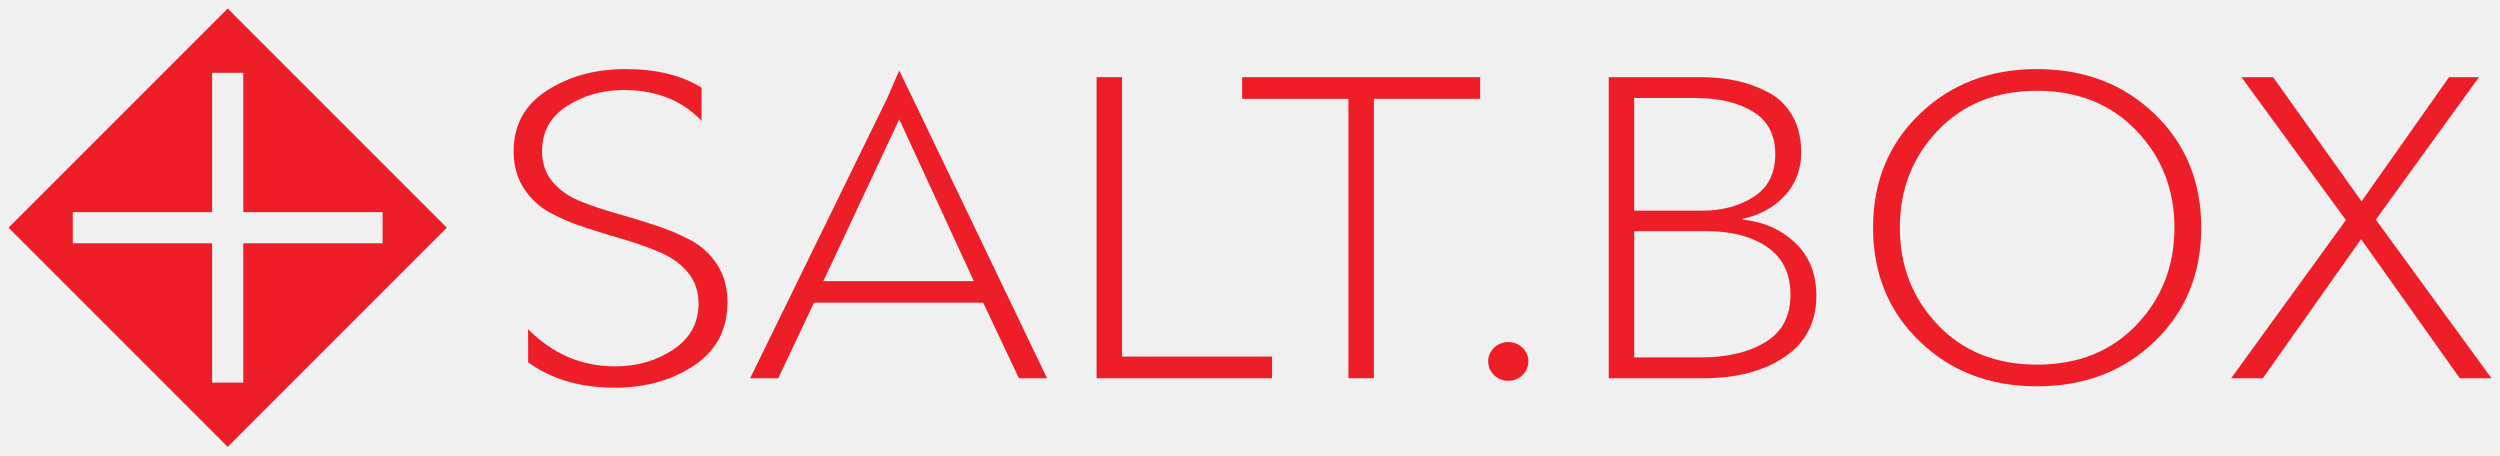
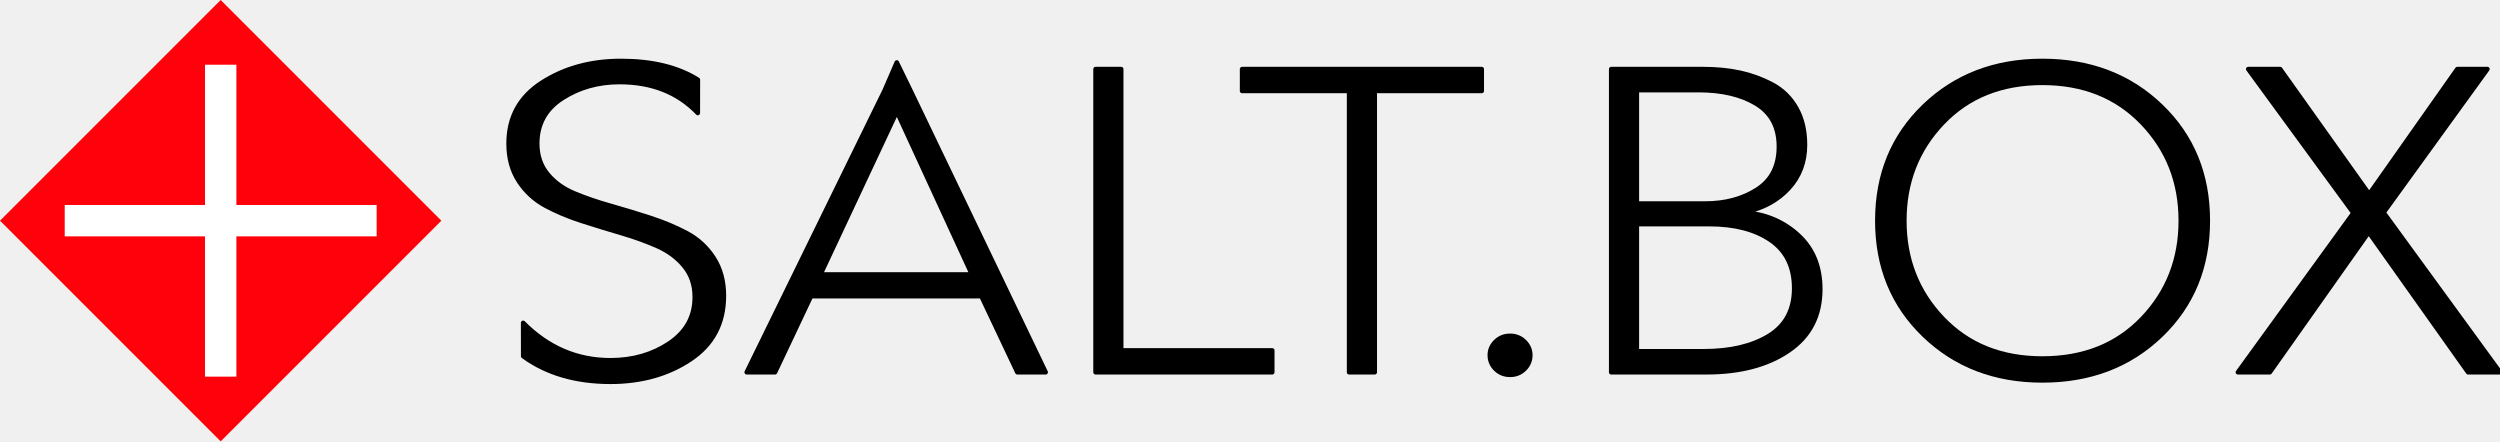
- <svg xmlns="http://www.w3.org/2000/svg" viewBox="0 0 293.000 53.374" fill="none">
-   <path fill="#ED1E27" fill-rule="evenodd" d="M 28.512 44.841 L 24.859 44.841 L 24.859 28.513 L 8.532 28.513 L 8.532 24.860 L 24.859 24.860 L 24.859 8.533 L 28.512 8.533 L 28.512 24.860 L 44.840 24.860 L 44.840 28.513 L 28.512 28.513 Z M 26.685 1.000 L 1.000 26.687 L 26.685 52.374 L 52.372 26.687 Z" />
-   <path fill="#ED1E27" fill-rule="evenodd" d="M 131.504 9.045 L 131.504 41.788 L 149.087 41.788 L 149.087 44.330 L 128.522 44.330 L 128.522 9.045 Z" />
-   <path fill="#ED1E27" fill-rule="evenodd" d="M 161.019 11.586 L 161.019 44.329 L 158.036 44.329 L 158.036 11.586 L 145.581 11.586 L 145.581 9.045 L 173.473 9.045 L 173.473 11.586 Z" />
-   <path fill="#ED1E27" fill-rule="evenodd" d="M 179.124 42.336 C 179.124 42.967 178.897 43.507 178.444 43.956 C 177.990 44.404 177.432 44.628 176.769 44.628 C 176.106 44.628 175.548 44.404 175.095 43.956 C 174.641 43.507 174.414 42.967 174.414 42.336 C 174.414 41.737 174.641 41.214 175.095 40.765 C 175.548 40.317 176.106 40.093 176.769 40.093 C 177.432 40.093 177.990 40.317 178.444 40.765 C 178.897 41.214 179.124 41.737 179.124 42.336" />
-   <path fill="#ED1E27" fill-rule="evenodd" d="M 191.527 27.086 L 191.527 41.887 L 199.324 41.887 C 202.428 41.887 204.957 41.289 206.912 40.093 C 208.864 38.897 209.842 37.053 209.842 34.561 C 209.842 32.070 208.934 30.201 207.121 28.954 C 205.307 27.708 202.916 27.086 199.951 27.086 Z M 191.527 11.486 L 191.527 24.693 L 199.480 24.693 C 201.818 24.693 203.832 24.153 205.525 23.073 C 207.216 21.995 208.063 20.324 208.063 18.065 C 208.063 15.806 207.191 14.144 205.447 13.082 C 203.702 12.018 201.451 11.486 198.696 11.486 Z M 188.544 44.329 L 188.544 9.044 L 199.272 9.044 C 200.807 9.044 202.228 9.187 203.536 9.468 C 204.844 9.751 206.091 10.208 207.278 10.838 C 208.463 11.470 209.397 12.383 210.078 13.580 C 210.758 14.775 211.098 16.205 211.098 17.865 C 211.098 19.859 210.461 21.545 209.188 22.923 C 207.915 24.303 206.265 25.208 204.243 25.640 L 204.243 25.740 C 206.651 25.973 208.691 26.870 210.365 28.431 C 212.040 29.993 212.877 32.070 212.877 34.661 C 212.877 37.750 211.648 40.136 209.188 41.812 C 206.728 43.491 203.545 44.329 199.637 44.329 Z" />
-   <path fill="#ED1E27" fill-rule="evenodd" d="M 250.398 38.074 C 253.362 34.968 254.845 31.172 254.845 26.687 C 254.845 22.202 253.354 18.406 250.371 15.299 C 247.389 12.193 243.507 10.640 238.728 10.640 C 233.948 10.640 230.076 12.193 227.111 15.299 C 224.145 18.406 222.663 22.202 222.663 26.687 C 222.663 31.172 224.145 34.968 227.111 38.074 C 230.076 41.181 233.948 42.735 238.728 42.735 C 243.542 42.735 247.432 41.181 250.398 38.074 M 252.517 13.355 C 256.162 16.861 257.986 21.305 257.986 26.687 C 257.986 32.069 256.162 36.513 252.517 40.018 C 248.871 43.524 244.274 45.276 238.728 45.276 C 233.215 45.276 228.637 43.524 224.992 40.018 C 221.346 36.513 219.523 32.069 219.523 26.687 C 219.523 21.305 221.346 16.861 224.992 13.355 C 228.637 9.850 233.215 8.097 238.728 8.097 C 244.274 8.097 248.871 9.850 252.517 13.355" />
-   <path fill="#ED1E27" fill-rule="evenodd" d="M 265.206 44.329 L 261.491 44.329 L 274.940 25.790 L 262.694 9.044 L 266.410 9.044 L 276.771 23.597 L 287.027 9.044 L 290.533 9.044 L 278.446 25.740 L 291.999 44.329 L 288.284 44.329 L 276.719 28.032 Z" />
-   <path fill="#ED1E27" fill-rule="evenodd" d="M 105.394 13.985 L 96.497 32.951 L 114.133 32.951 Z M 95.399 35.476 L 91.212 44.329 L 87.916 44.329 L 103.980 11.514 L 105.384 8.270 L 106.964 11.514 L 122.714 44.329 L 119.418 44.329 L 115.231 35.476 Z" />
-   <path fill="#ED1E27" fill-rule="evenodd" d="M 82.221 14.154 C 79.923 11.752 76.887 10.550 73.109 10.550 C 70.616 10.550 68.397 11.176 66.449 12.427 C 64.503 13.679 63.529 15.440 63.529 17.709 C 63.529 19.110 63.928 20.294 64.726 21.262 C 65.525 22.231 66.567 22.981 67.852 23.515 C 69.137 24.049 70.548 24.533 72.086 24.967 C 73.625 25.401 75.162 25.868 76.702 26.368 C 78.239 26.869 79.651 27.462 80.936 28.144 C 82.221 28.830 83.262 29.789 84.061 31.024 C 84.858 32.259 85.258 33.727 85.258 35.427 C 85.258 38.632 83.952 41.102 81.344 42.836 C 78.735 44.572 75.639 45.439 72.058 45.439 C 68.013 45.439 64.627 44.447 61.900 42.461 C 61.900 40.169 61.894 38.582 61.894 38.582 C 64.775 41.485 68.163 42.936 72.058 42.936 C 74.666 42.936 76.954 42.278 78.921 40.959 C 80.887 39.642 81.870 37.848 81.870 35.578 C 81.870 34.176 81.471 32.983 80.673 32.000 C 79.875 31.015 78.842 30.240 77.577 29.672 C 76.312 29.105 74.909 28.596 73.372 28.144 C 71.832 27.695 70.286 27.219 68.727 26.718 C 67.171 26.218 65.757 25.626 64.493 24.941 C 63.227 24.258 62.195 23.307 61.397 22.088 C 60.599 20.870 60.200 19.411 60.200 17.709 C 60.200 14.638 61.505 12.269 64.115 10.601 C 66.722 8.932 69.779 8.097 73.284 8.097 C 76.933 8.097 79.916 8.826 82.229 10.283 C 82.229 11.727 82.221 14.154 82.221 14.154" />
+ <svg xmlns="http://www.w3.org/2000/svg" viewBox="0 0 291.001 51.374" fill="none">
+   <path fill="#FF010A" d="M25.687 0 L0 25.687 L25.687 51.374 L51.374 25.687 Z" />
+   <path fill="#FFFFFF" d="M27.514 43.841 L23.861 43.841 L23.861 27.513 L7.533 27.513 L7.533 23.86 L23.861 23.86 L23.861 7.533 L27.514 7.533 L27.514 23.86 L43.841 23.86 L43.841 27.513 L27.514 27.513 Z" />
+   <path fill="#000000" d="M130.506 8.045 L130.506 40.788 L148.089 40.788 L148.089 43.33 L127.524 43.33 L127.524 8.045 Z" fill-rule="evenodd" />
+   <path fill="none" d="M130.506 8.045 L130.506 40.788 L148.089 40.788 L148.089 43.33 L127.524 43.33 L127.524 8.045 L130.506 8.045 Z" fill-rule="evenodd" stroke="#000000" stroke-width="0.531" stroke-linejoin="round" stroke-linecap="round" />
+   <path fill="#000000" d="M160.02 10.586 L160.02 43.329 L157.037 43.329 L157.037 10.586 L144.582 10.586 L144.582 8.045 L172.474 8.045 L172.474 10.586 Z" fill-rule="evenodd" />
+   <path fill="none" d="M160.02 10.586 L160.02 43.329 L157.037 43.329 L157.037 10.586 L144.582 10.586 L144.582 8.045 L172.474 8.045 L172.474 10.586 L160.02 10.586 Z" fill-rule="evenodd" stroke="#000000" stroke-width="0.531" stroke-linejoin="round" stroke-linecap="round" />
+   <path fill="#000000" d="M178.126 41.336 C178.126 41.967 177.899 42.507 177.446 42.956 C176.992 43.404 176.434 43.628 175.771 43.628 C175.108 43.628 174.55 43.404 174.097 42.956 C173.643 42.507 173.416 41.967 173.416 41.336 C173.416 40.737 173.643 40.214 174.097 39.765 C174.55 39.317 175.108 39.093 175.771 39.093 C176.434 39.093 176.992 39.317 177.446 39.765 C177.899 40.214 178.126 40.737 178.126 41.336" fill-rule="evenodd" />
+   <path fill="none" d="M178.126 41.336 C178.126 41.967 177.899 42.507 177.446 42.956 C176.992 43.404 176.434 43.628 175.771 43.628 C175.108 43.628 174.55 43.404 174.097 42.956 C173.643 42.507 173.416 41.967 173.416 41.336 C173.416 40.737 173.643 40.214 174.097 39.765 C174.55 39.317 175.108 39.093 175.771 39.093 C176.434 39.093 176.992 39.317 177.446 39.765 C177.899 40.214 178.126 40.737 178.126 41.336 Z" fill-rule="evenodd" stroke="#000000" stroke-width="0.531" stroke-linejoin="round" stroke-linecap="round" />
+   <path fill="#000000" d="M190.529 26.086 L190.529 40.887 L198.326 40.887 C201.43 40.887 203.959 40.289 205.914 39.093 C207.866 37.897 208.844 36.053 208.844 33.561 C208.844 31.069 207.936 29.201 206.123 27.954 C204.309 26.708 201.918 26.086 198.953 26.086 Z M190.529 10.486 L190.529 23.693 L198.482 23.693 C200.82 23.693 202.834 23.153 204.527 22.073 C206.218 20.994 207.065 19.324 207.065 17.065 C207.065 14.806 206.193 13.144 204.449 12.082 C202.704 11.018 200.453 10.486 197.698 10.486 Z M187.546 43.329 L187.546 8.044 L198.274 8.044 C199.809 8.044 201.23 8.187 202.538 8.468 C203.846 8.751 205.093 9.208 206.28 9.838 C207.465 10.47 208.399 11.383 209.08 12.58 C209.76 13.775 210.1 15.205 210.1 16.865 C210.1 18.859 209.463 20.545 208.19 21.923 C206.917 23.303 205.267 24.208 203.245 24.64 L203.245 24.74 C205.653 24.973 207.693 25.87 209.367 27.431 C211.042 28.993 211.879 31.069 211.879 33.661 C211.879 36.75 210.65 39.136 208.19 40.812 C205.73 42.491 202.547 43.329 198.639 43.329 Z" fill-rule="evenodd" />
+   <path fill="none" d="M190.529 26.086 L190.529 40.887 L198.326 40.887 C201.43 40.887 203.959 40.289 205.914 39.093 C207.866 37.897 208.844 36.053 208.844 33.561 C208.844 31.069 207.936 29.201 206.123 27.954 C204.309 26.708 201.918 26.086 198.953 26.086 L190.529 26.086 Z M190.529 10.486 L190.529 23.693 L198.482 23.693 C200.82 23.693 202.834 23.153 204.527 22.073 C206.218 20.994 207.065 19.324 207.065 17.065 C207.065 14.806 206.193 13.144 204.449 12.082 C202.704 11.018 200.453 10.486 197.698 10.486 L190.529 10.486 Z M187.546 43.329 L187.546 8.044 L198.274 8.044 C199.809 8.044 201.23 8.187 202.538 8.468 C203.846 8.751 205.093 9.208 206.28 9.838 C207.465 10.47 208.399 11.383 209.08 12.58 C209.76 13.775 210.1 15.205 210.1 16.865 C210.1 18.859 209.463 20.545 208.19 21.923 C206.917 23.303 205.267 24.208 203.245 24.64 L203.245 24.74 C205.653 24.973 207.693 25.87 209.367 27.431 C211.042 28.993 211.879 31.069 211.879 33.661 C211.879 36.75 210.65 39.136 208.19 40.812 C205.73 42.491 202.547 43.329 198.639 43.329 L187.546 43.329 Z" fill-rule="evenodd" stroke="#000000" stroke-width="0.531" stroke-linejoin="round" stroke-linecap="round" />
+   <path fill="#000000" d="M249.399 37.074 C252.363 33.968 253.846 30.172 253.846 25.687 C253.846 21.202 252.355 17.406 249.372 14.299 C246.39 11.193 242.508 9.64 237.729 9.64 C232.949 9.64 229.077 11.193 226.112 14.299 C223.146 17.406 221.664 21.202 221.664 25.687 C221.664 30.172 223.146 33.968 226.112 37.074 C229.077 40.181 232.949 41.735 237.729 41.735 C242.543 41.735 246.433 40.181 249.399 37.074 M251.518 12.355 C255.163 15.861 256.987 20.305 256.987 25.687 C256.987 31.069 255.163 35.513 251.518 39.018 C247.872 42.524 243.275 44.276 237.729 44.276 C232.216 44.276 227.638 42.524 223.993 39.018 C220.347 35.513 218.524 31.069 218.524 25.687 C218.524 20.305 220.347 15.861 223.993 12.355 C227.638 8.85 232.216 7.097 237.729 7.097 C243.275 7.097 247.872 8.85 251.518 12.355" fill-rule="evenodd" />
+   <path fill="none" d="M249.399 37.074 C252.363 33.968 253.846 30.172 253.846 25.687 C253.846 21.202 252.355 17.406 249.372 14.299 C246.39 11.193 242.508 9.64 237.729 9.64 C232.949 9.64 229.077 11.193 226.112 14.299 C223.146 17.406 221.664 21.202 221.664 25.687 C221.664 30.172 223.146 33.968 226.112 37.074 C229.077 40.181 232.949 41.735 237.729 41.735 C242.543 41.735 246.433 40.181 249.399 37.074 Z M251.518 12.355 C255.163 15.861 256.987 20.305 256.987 25.687 C256.987 31.069 255.163 35.513 251.518 39.018 C247.872 42.524 243.275 44.276 237.729 44.276 C232.216 44.276 227.638 42.524 223.993 39.018 C220.347 35.513 218.524 31.069 218.524 25.687 C218.524 20.305 220.347 15.861 223.993 12.355 C227.638 8.85 232.216 7.097 237.729 7.097 C243.275 7.097 247.872 8.85 251.518 12.355 Z" fill-rule="evenodd" stroke="#000000" stroke-width="0.531" stroke-linejoin="round" stroke-linecap="round" />
+   <path fill="#000000" d="M264.208 43.329 L260.493 43.329 L273.942 24.79 L261.696 8.044 L265.412 8.044 L275.773 22.597 L286.029 8.044 L289.535 8.044 L277.448 24.74 L291.001 43.329 L287.286 43.329 L275.721 27.032 Z" fill-rule="evenodd" />
+   <path fill="none" d="M264.208 43.329 L260.493 43.329 L273.942 24.79 L261.696 8.044 L265.412 8.044 L275.773 22.597 L286.029 8.044 L289.535 8.044 L277.448 24.74 L291.001 43.329 L287.286 43.329 L275.721 27.032 L264.208 43.329 Z" fill-rule="evenodd" stroke="#000000" stroke-width="0.531" stroke-linejoin="round" stroke-linecap="round" />
+   <path fill="#000000" d="M104.395 12.985 L95.498 31.951 L113.134 31.951 Z M94.4 34.476 L90.213 43.329 L86.917 43.329 L102.981 10.515 L104.385 7.27 L105.965 10.515 L121.715 43.329 L118.419 43.329 L114.232 34.476 Z" fill-rule="evenodd" />
+   <path fill="none" d="M104.395 12.985 L95.498 31.951 L113.134 31.951 L104.395 12.985 Z M94.4 34.476 L90.213 43.329 L86.917 43.329 L102.981 10.515 L104.385 7.27 L105.965 10.515 L121.715 43.329 L118.419 43.329 L114.232 34.476 L94.4 34.476 Z" fill-rule="evenodd" stroke="#000000" stroke-width="0.531" stroke-linejoin="round" stroke-linecap="round" />
+   <path fill="#000000" d="M81.223 13.154 C78.924 10.752 75.888 9.55 72.111 9.55 C69.618 9.55 67.399 10.176 65.451 11.427 C63.505 12.679 62.531 14.44 62.531 16.709 C62.531 18.11 62.929 19.294 63.728 20.262 C64.527 21.231 65.569 21.981 66.854 22.515 C68.139 23.049 69.55 23.533 71.088 23.967 C72.626 24.401 74.164 24.868 75.703 25.368 C77.241 25.869 78.653 26.462 79.938 27.144 C81.223 27.83 82.264 28.789 83.063 30.024 C83.86 31.259 84.26 32.727 84.26 34.427 C84.26 37.632 82.954 40.102 80.346 41.836 C77.737 43.572 74.641 44.439 71.059 44.439 C67.015 44.439 63.629 43.447 60.902 41.461 C60.902 39.169 60.895 37.582 60.895 37.582 C63.777 40.485 67.165 41.936 71.059 41.936 C73.667 41.936 75.956 41.278 77.923 39.959 C79.889 38.642 80.872 36.848 80.872 34.578 C80.872 33.176 80.472 31.983 79.675 31 C78.877 30.015 77.844 29.24 76.579 28.672 C75.314 28.105 73.911 27.596 72.374 27.144 C70.834 26.695 69.287 26.219 67.729 25.718 C66.172 25.218 64.759 24.626 63.495 23.941 C62.229 23.258 61.197 22.307 60.399 21.088 C59.601 19.87 59.202 18.411 59.202 16.709 C59.202 13.638 60.506 11.269 63.116 9.601 C65.724 7.932 68.781 7.097 72.286 7.097 C75.935 7.097 78.917 7.826 81.231 9.283 C81.231 10.727 81.223 13.154 81.223 13.154" fill-rule="evenodd" />
+   <path fill="none" d="M81.223 13.154 C78.924 10.752 75.888 9.55 72.111 9.55 C69.618 9.55 67.399 10.176 65.451 11.427 C63.505 12.679 62.531 14.44 62.531 16.709 C62.531 18.11 62.929 19.294 63.728 20.262 C64.527 21.231 65.569 21.981 66.854 22.515 C68.139 23.049 69.55 23.533 71.088 23.967 C72.626 24.401 74.164 24.868 75.703 25.368 C77.241 25.869 78.653 26.462 79.938 27.144 C81.223 27.83 82.264 28.789 83.063 30.024 C83.86 31.259 84.26 32.727 84.26 34.427 C84.26 37.632 82.954 40.102 80.346 41.836 C77.737 43.572 74.641 44.439 71.059 44.439 C67.015 44.439 63.629 43.447 60.902 41.461 C60.902 39.169 60.895 37.582 60.895 37.582 C63.777 40.485 67.165 41.936 71.059 41.936 C73.667 41.936 75.956 41.278 77.923 39.959 C79.889 38.642 80.872 36.848 80.872 34.578 C80.872 33.176 80.472 31.983 79.675 31 C78.877 30.015 77.844 29.24 76.579 28.672 C75.314 28.105 73.911 27.596 72.374 27.144 C70.834 26.695 69.287 26.219 67.729 25.718 C66.172 25.218 64.759 24.626 63.495 23.941 C62.229 23.258 61.197 22.307 60.399 21.088 C59.601 19.87 59.202 18.411 59.202 16.709 C59.202 13.638 60.506 11.269 63.116 9.601 C65.724 7.932 68.781 7.097 72.286 7.097 C75.935 7.097 78.917 7.826 81.231 9.283 C81.231 10.727 81.223 13.154 81.223 13.154 Z" fill-rule="evenodd" stroke="#000000" stroke-width="0.531" stroke-linejoin="round" stroke-linecap="round" />
</svg>
